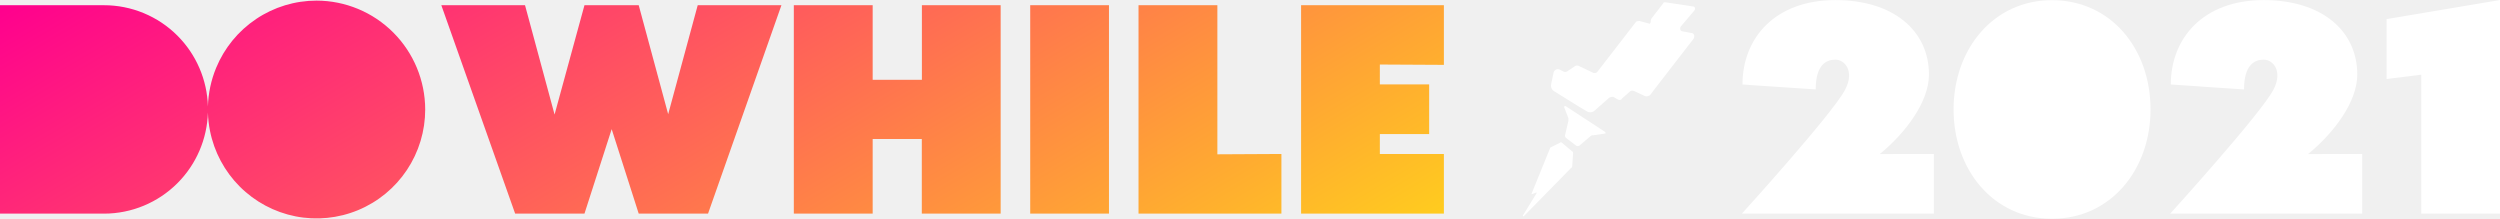
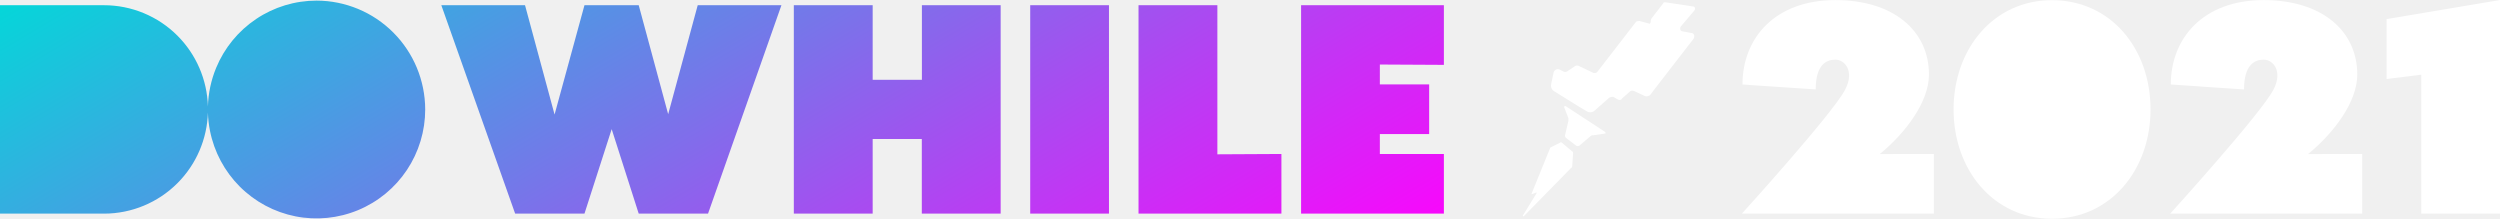
<svg xmlns="http://www.w3.org/2000/svg" width="320" height="28" viewBox="0 0 320 28" fill="none">
  <path fill-rule="evenodd" clip-rule="evenodd" d="M54.426 14.006C54.428 16.764 53.614 19.46 52.087 21.753C50.56 24.047 48.389 25.835 45.847 26.892C43.306 27.949 40.509 28.226 37.81 27.69C35.112 27.153 32.632 25.827 30.686 23.878C28.74 21.929 27.414 19.445 26.877 16.741C26.723 15.967 26.635 15.184 26.614 14.402C26.513 17.796 25.124 21.03 22.721 23.438C20.225 25.939 16.84 27.345 13.31 27.345H0V0.668H13.31C16.84 0.668 20.225 2.073 22.721 4.574C25.127 6.985 26.516 10.223 26.614 13.621C26.662 11.934 27.015 10.261 27.666 8.686C28.718 6.138 30.501 3.961 32.789 2.429C35.076 0.896 37.766 0.079 40.517 0.079C44.202 0.084 47.735 1.553 50.342 4.164C52.949 6.774 54.417 10.313 54.426 14.006ZM89.308 0.667L85.526 14.617L81.755 0.667H74.812L70.985 14.661L67.203 0.667H56.489L65.939 27.344H74.812L78.295 16.529L81.755 27.344H90.628L100.023 0.667H89.308ZM128.084 0.667V27.344H117.991V17.796H111.702V27.344H101.609V0.667H111.702V10.215H118.002V0.667H128.084ZM131.867 0.667V27.344H141.949V0.667H131.867ZM164.021 19.708V27.344H145.731V0.667H155.824V19.752L164.021 19.708ZM176.621 10.804V8.259L184.817 8.303V0.667H166.539V27.344H184.817V19.708H176.621V17.162H182.932V10.804H176.621Z" fill="url(#dowhile)" />
  <path d="M216.739 0.834L213.145 0.289C213.034 0.289 212.923 0.289 212.923 0.389L211.393 2.357C211.314 2.487 211.279 2.638 211.293 2.79C211.293 2.901 211.182 3.123 211.071 3.012L209.873 2.69C209.651 2.69 209.44 2.69 209.33 2.901L204.427 9.237C204.316 9.348 204.205 9.348 203.995 9.348L202.142 8.47C202.062 8.416 201.967 8.387 201.87 8.387C201.774 8.387 201.679 8.416 201.599 8.47L200.612 9.126C200.532 9.181 200.437 9.211 200.34 9.211C200.243 9.211 200.148 9.181 200.068 9.126L199.636 8.903C199.564 8.871 199.486 8.855 199.408 8.854C199.329 8.854 199.252 8.87 199.18 8.901C199.108 8.933 199.043 8.979 198.99 9.037C198.936 9.094 198.896 9.163 198.87 9.237L198.549 10.76C198.507 10.922 198.515 11.092 198.573 11.249C198.63 11.406 198.734 11.542 198.87 11.638L199.746 12.183L202.031 13.605L203.14 14.261C203.294 14.349 203.471 14.385 203.647 14.365C203.822 14.345 203.987 14.27 204.117 14.15L205.969 12.516C206.135 12.415 206.331 12.376 206.523 12.405L207.067 12.727C207.278 12.838 207.499 12.838 207.61 12.616L208.586 11.749C208.654 11.676 208.743 11.626 208.84 11.606C208.938 11.586 209.039 11.597 209.13 11.638L210.55 12.294C210.771 12.405 210.982 12.294 211.204 12.183L211.858 11.316L216.761 4.98C216.971 4.646 216.872 4.213 216.428 4.213L215.319 4.002C215.097 4.002 214.997 3.668 215.097 3.446L216.849 1.378C217.071 1.156 216.949 0.834 216.739 0.834Z" fill="white" />
  <path d="M200.434 13.605C200.323 13.494 200.212 13.605 200.212 13.716L200.756 15.128V15.462L200.323 17.318C200.316 17.377 200.322 17.436 200.341 17.492C200.361 17.548 200.392 17.599 200.434 17.64L201.732 18.63C201.795 18.678 201.873 18.705 201.954 18.705C202.034 18.705 202.112 18.678 202.175 18.63L203.584 17.429C203.628 17.387 203.68 17.355 203.738 17.336C203.795 17.317 203.857 17.311 203.917 17.318L205.436 17.096C205.547 17.096 205.547 16.984 205.436 16.873L200.434 13.605Z" fill="white" />
  <path d="M199.957 18.296C199.939 18.271 199.914 18.25 199.886 18.236C199.858 18.222 199.828 18.215 199.796 18.215C199.765 18.215 199.734 18.222 199.706 18.236C199.678 18.25 199.654 18.271 199.635 18.296L198.526 18.841C198.497 18.841 198.469 18.852 198.448 18.873C198.427 18.894 198.415 18.922 198.415 18.952L196.02 24.843H196.131L196.674 24.632V24.743L194.933 27.578C194.933 27.689 194.933 27.689 195.032 27.689L201.133 21.464C201.244 21.464 201.244 21.353 201.244 21.242L201.355 19.608C201.355 19.497 201.355 19.386 201.244 19.386L199.957 18.296Z" fill="white" />
  <path d="M247.539 19.708V27.344H222.961C222.961 27.344 234.651 14.473 236.193 11.449C237.413 9.07 236.115 7.636 234.928 7.636C233.742 7.636 232.411 8.314 232.411 11.449L223.038 10.815C223.038 4.858 227.209 0.011 234.928 0.011C242.371 0.011 246.907 3.946 246.907 9.548C246.907 13.039 243.912 17.018 240.607 19.719L247.539 19.708Z" fill="white" />
  <path d="M275.268 14.006C275.268 21.72 270.177 28 262.657 28C255.137 28 250.057 21.72 250.057 14.006C250.057 6.292 255.137 0.022 262.657 0.022C270.177 0.022 275.268 6.225 275.268 14.006Z" fill="white" />
  <path d="M302.365 19.708V27.344H277.786C277.786 27.344 289.476 14.473 291.018 11.449C292.238 9.07 290.94 7.636 289.754 7.636C288.567 7.636 287.236 8.314 287.236 11.449L277.864 10.815C277.864 4.858 282.034 0.011 289.754 0.011C297.196 0.011 301.732 3.946 301.732 9.548C301.732 13.039 298.738 17.018 295.432 19.719L302.365 19.708Z" fill="white" />
  <path d="M320 3.05176e-05V27.344H309.918V9.559L305.481 10.115V2.445L320 3.05176e-05Z" fill="white" />
  <defs>
    <linearGradient id="dowhile" x1="-3.78147e-06" y1="0.74" x2="59.886" y2="101.908" gradientUnits="userSpaceOnUse">
-       <stop stop-color="#FF008E" />
-       <stop offset="1" stop-color="#FFCD1E" />
+       <stop stop-color="#05d6d9" />
+       <stop offset="1" stop-color="#f907fc" />
    </linearGradient>
  </defs>
</svg>
